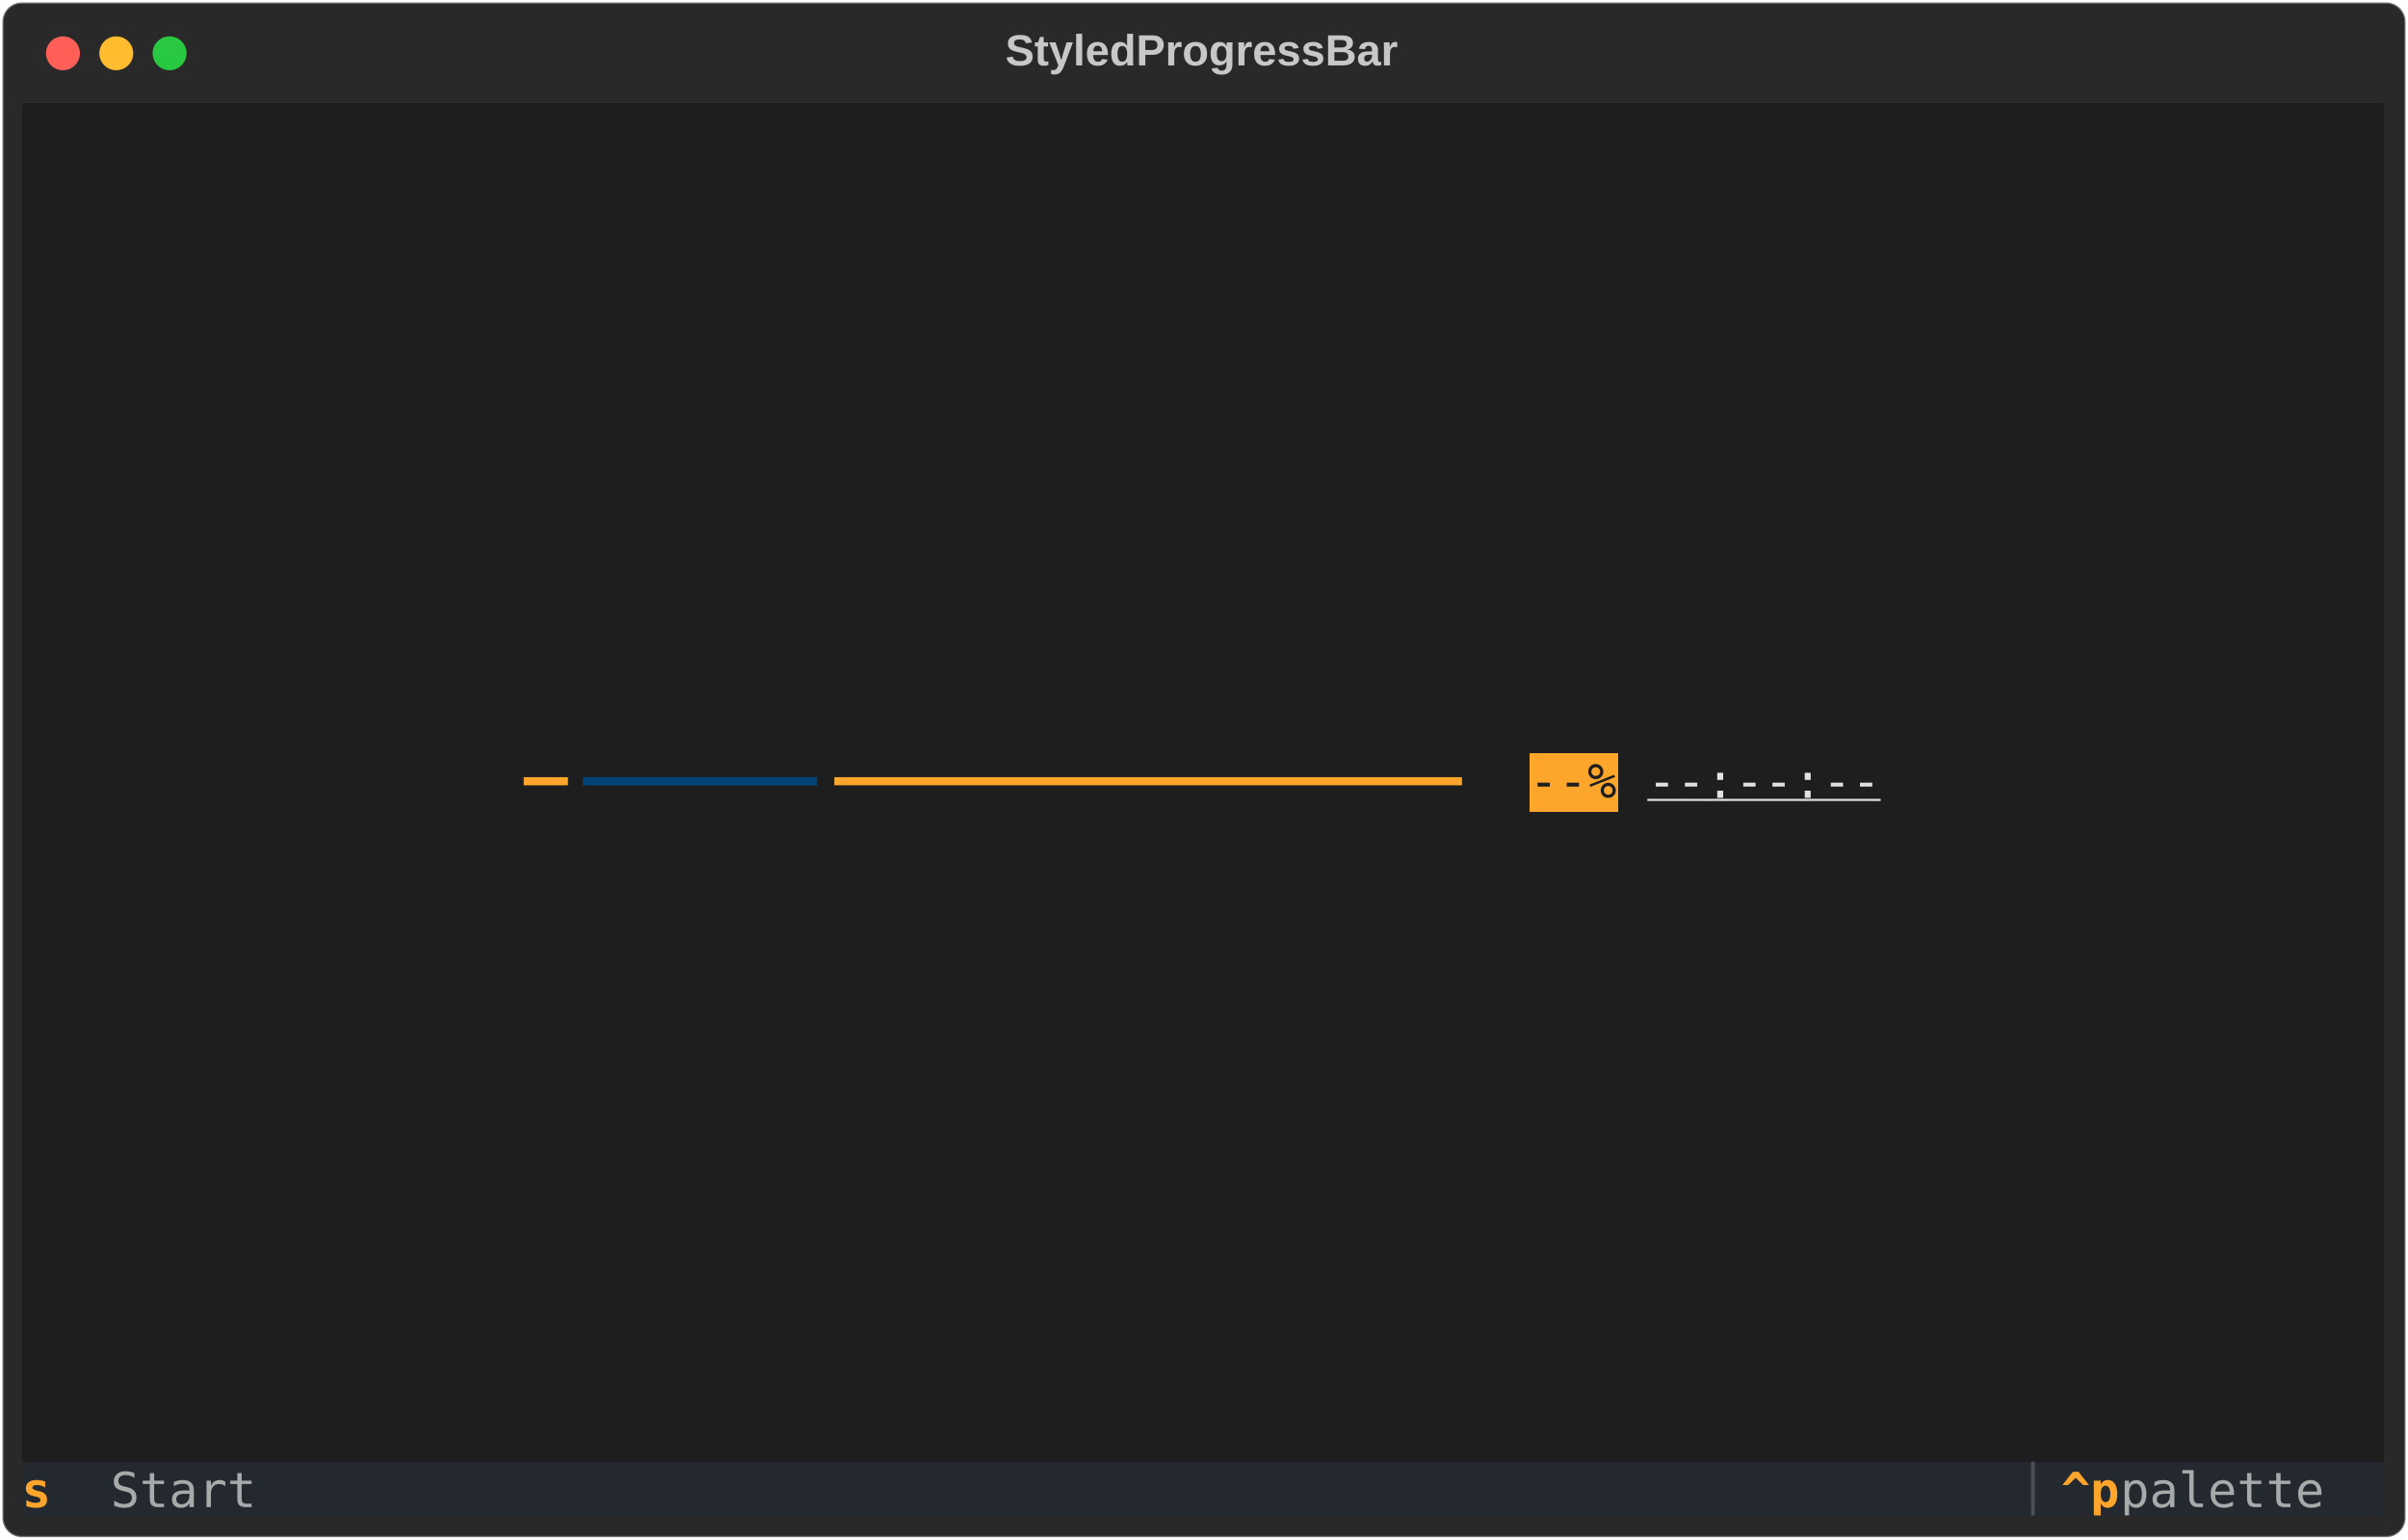
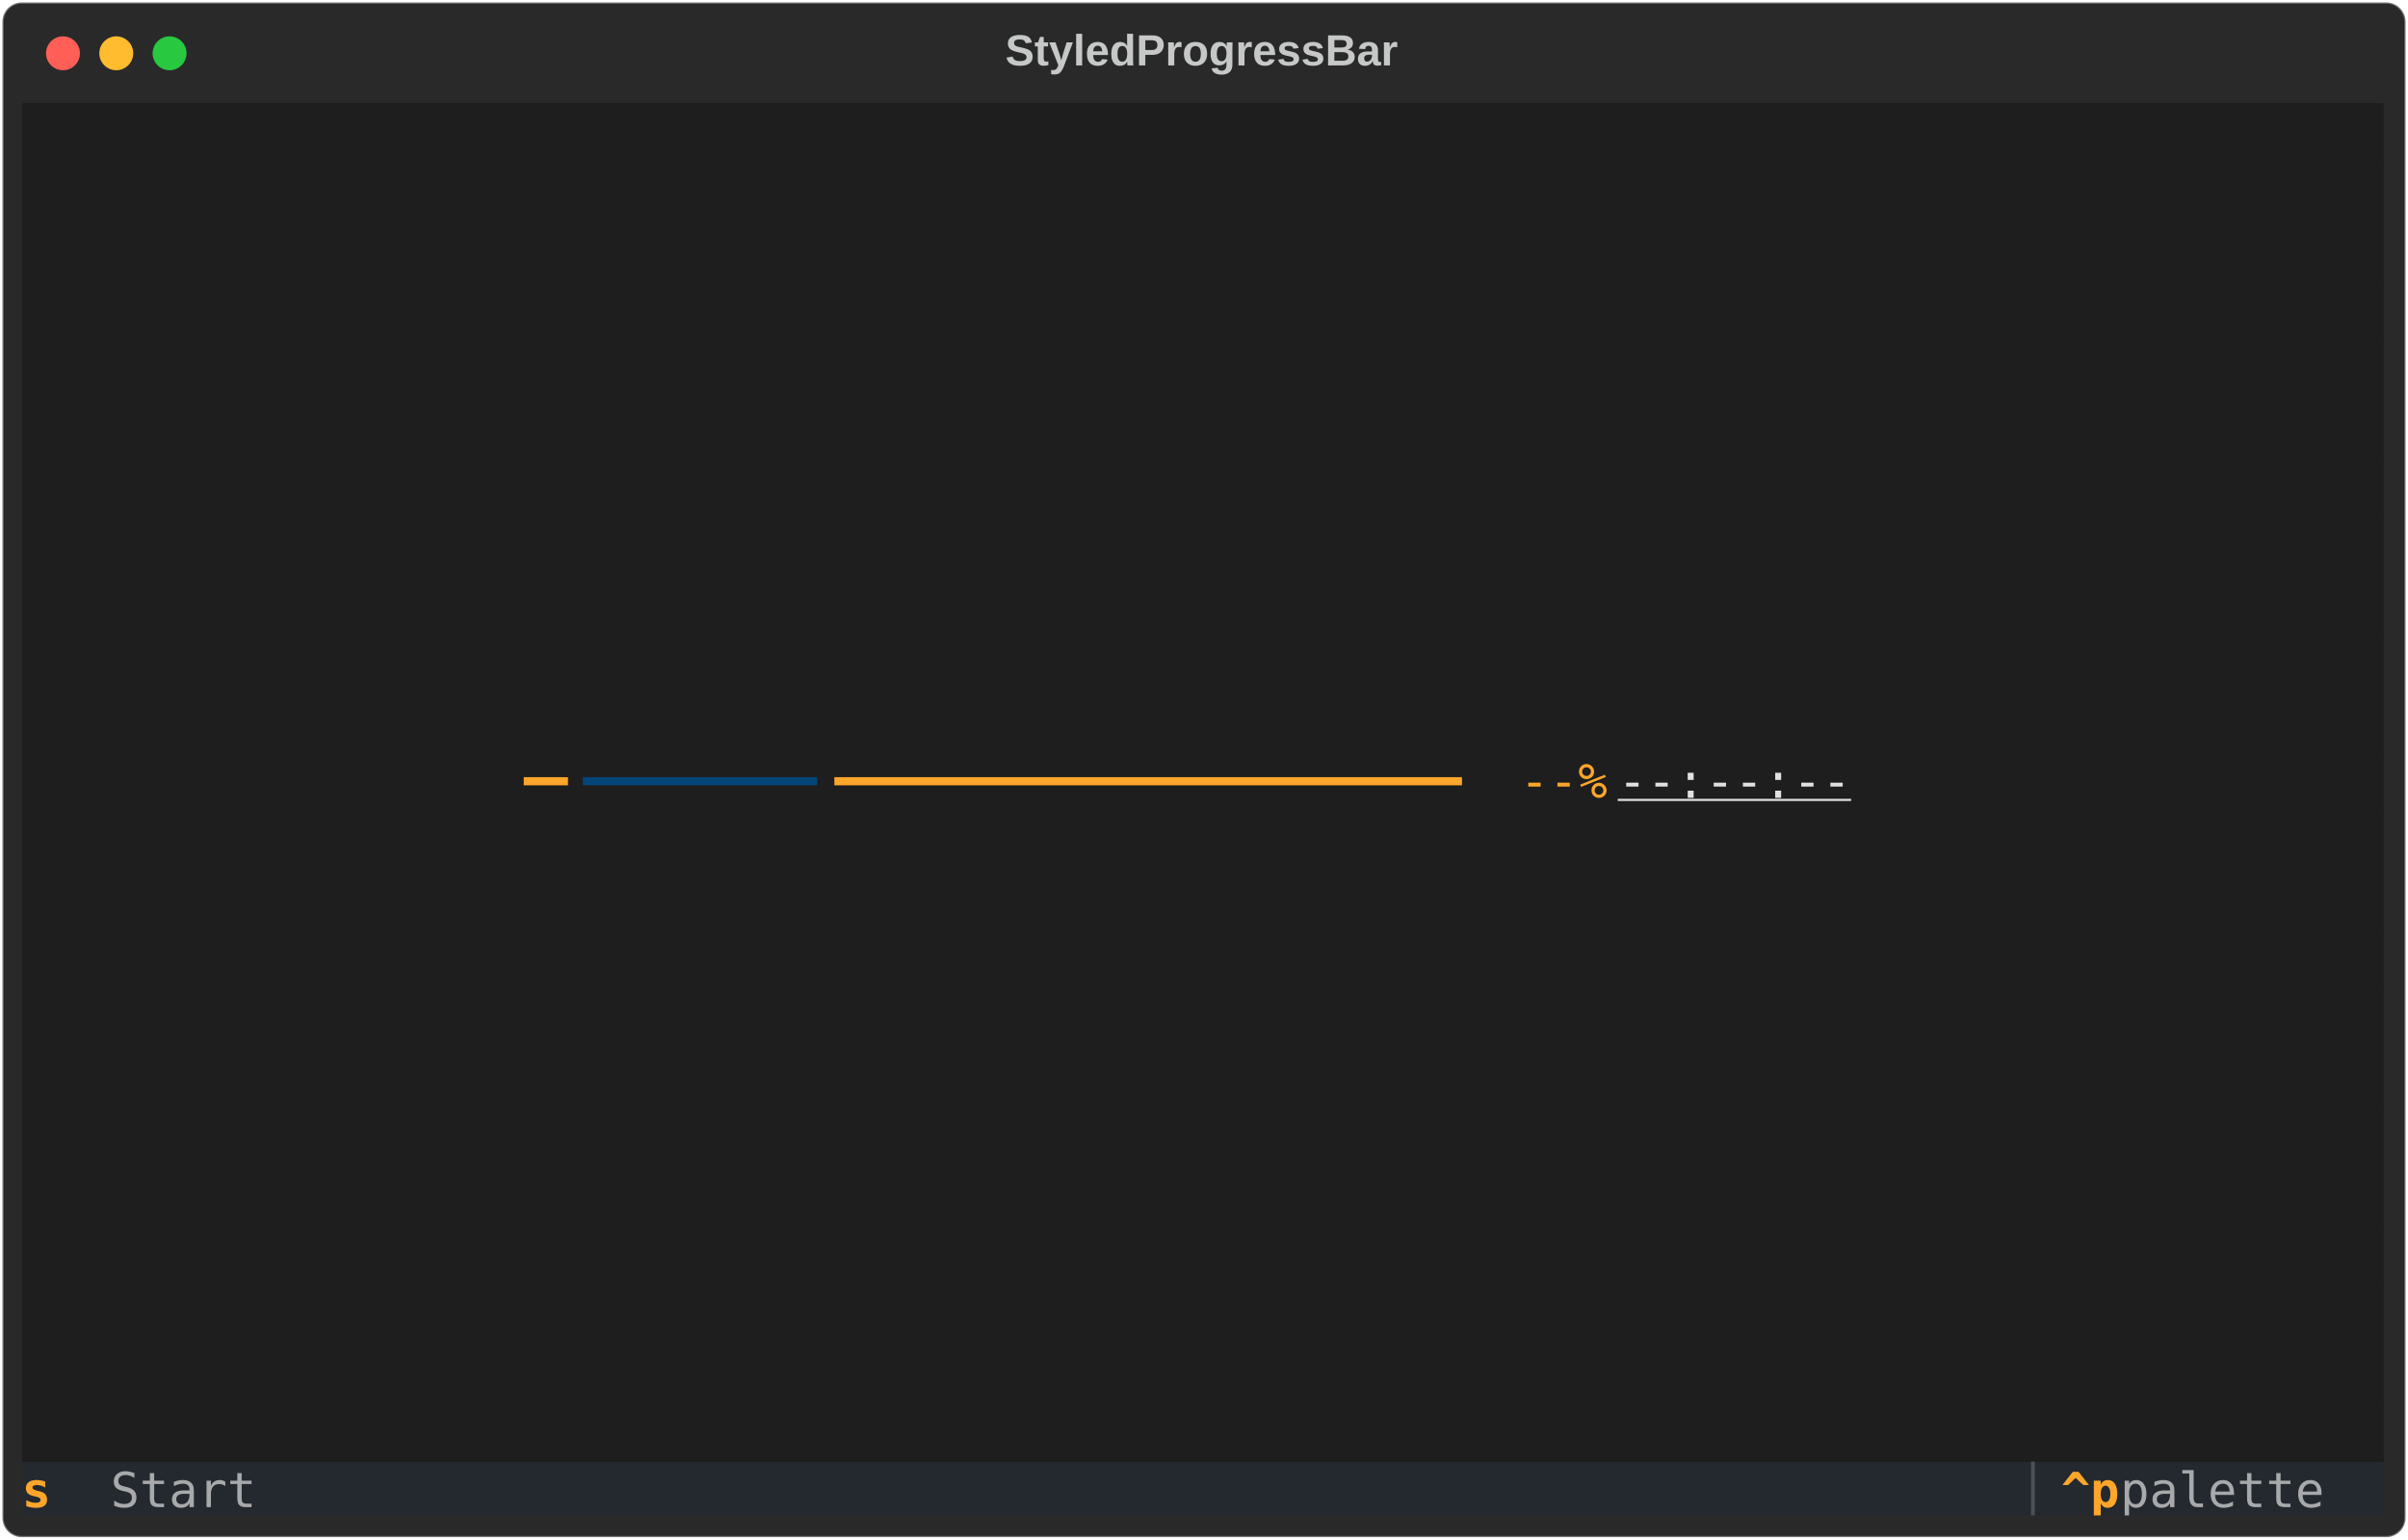
<svg xmlns="http://www.w3.org/2000/svg" class="rich-terminal" viewBox="0 0 994 635.6">
  <style>

    @font-face {
        font-family: "Fira Code";
        src: local("FiraCode-Regular"),
                url("https://cdnjs.cloudflare.com/ajax/libs/firacode/6.2.0/woff2/FiraCode-Regular.woff2") format("woff2"),
                url("https://cdnjs.cloudflare.com/ajax/libs/firacode/6.2.0/woff/FiraCode-Regular.woff") format("woff");
        font-style: normal;
        font-weight: 400;
    }
    @font-face {
        font-family: "Fira Code";
        src: local("FiraCode-Bold"),
                url("https://cdnjs.cloudflare.com/ajax/libs/firacode/6.2.0/woff2/FiraCode-Bold.woff2") format("woff2"),
                url("https://cdnjs.cloudflare.com/ajax/libs/firacode/6.2.0/woff/FiraCode-Bold.woff") format("woff");
        font-style: bold;
        font-weight: 700;
    }

-     .terminal-3855636520-matrix {
+     .terminal-38743522-matrix {
        font-family: Fira Code, monospace;
        font-size: 20px;
        line-height: 24.4px;
        font-variant-east-asian: full-width;
    }

-     .terminal-3855636520-title {
+     .terminal-38743522-title {
        font-size: 18px;
        font-weight: bold;
        font-family: arial;
    }

-     .terminal-3855636520-r1 { fill: #e1e1e1 }
- .terminal-3855636520-r2 { fill: #c5c8c6 }
- .terminal-3855636520-r3 { fill: #fea62b }
- .terminal-3855636520-r4 { fill: #004578 }
- .terminal-3855636520-r5 { fill: #1e1e1e }
- .terminal-3855636520-r6 { fill: #e1e1e1;text-decoration: underline; }
- .terminal-3855636520-r7 { fill: #fea62b;font-weight: bold }
- .terminal-3855636520-r8 { fill: #a7a9ab }
- .terminal-3855636520-r9 { fill: #e2e3e3 }
- .terminal-3855636520-r10 { fill: #4c5055 }
+     .terminal-38743522-r1 { fill: #e1e1e1 }
+ .terminal-38743522-r2 { fill: #c5c8c6 }
+ .terminal-38743522-r3 { fill: #fea62b }
+ .terminal-38743522-r4 { fill: #004578 }
+ .terminal-38743522-r5 { fill: #e1e1e1;text-decoration: underline; }
+ .terminal-38743522-r6 { fill: #fea62b;font-weight: bold }
+ .terminal-38743522-r7 { fill: #a7a9ab }
+ .terminal-38743522-r8 { fill: #e2e3e3 }
+ .terminal-38743522-r9 { fill: #4c5055 }
    </style>
  <defs>
-     <clipPath id="terminal-3855636520-clip-terminal">
+     <clipPath id="terminal-38743522-clip-terminal">
      <rect x="0" y="0" width="975.0" height="584.6" />
    </clipPath>
-     <clipPath id="terminal-3855636520-line-0">
+     <clipPath id="terminal-38743522-line-0">
      <rect x="0" y="1.5" width="976" height="24.65" />
    </clipPath>
-     <clipPath id="terminal-3855636520-line-1">
+     <clipPath id="terminal-38743522-line-1">
      <rect x="0" y="25.9" width="976" height="24.65" />
    </clipPath>
-     <clipPath id="terminal-3855636520-line-2">
+     <clipPath id="terminal-38743522-line-2">
      <rect x="0" y="50.3" width="976" height="24.65" />
    </clipPath>
-     <clipPath id="terminal-3855636520-line-3">
+     <clipPath id="terminal-38743522-line-3">
      <rect x="0" y="74.7" width="976" height="24.65" />
    </clipPath>
-     <clipPath id="terminal-3855636520-line-4">
+     <clipPath id="terminal-38743522-line-4">
      <rect x="0" y="99.1" width="976" height="24.65" />
    </clipPath>
-     <clipPath id="terminal-3855636520-line-5">
+     <clipPath id="terminal-38743522-line-5">
      <rect x="0" y="123.5" width="976" height="24.65" />
    </clipPath>
-     <clipPath id="terminal-3855636520-line-6">
+     <clipPath id="terminal-38743522-line-6">
      <rect x="0" y="147.9" width="976" height="24.65" />
    </clipPath>
-     <clipPath id="terminal-3855636520-line-7">
+     <clipPath id="terminal-38743522-line-7">
      <rect x="0" y="172.3" width="976" height="24.65" />
    </clipPath>
-     <clipPath id="terminal-3855636520-line-8">
+     <clipPath id="terminal-38743522-line-8">
      <rect x="0" y="196.7" width="976" height="24.65" />
    </clipPath>
-     <clipPath id="terminal-3855636520-line-9">
+     <clipPath id="terminal-38743522-line-9">
      <rect x="0" y="221.1" width="976" height="24.65" />
    </clipPath>
-     <clipPath id="terminal-3855636520-line-10">
+     <clipPath id="terminal-38743522-line-10">
      <rect x="0" y="245.5" width="976" height="24.65" />
    </clipPath>
-     <clipPath id="terminal-3855636520-line-11">
+     <clipPath id="terminal-38743522-line-11">
      <rect x="0" y="269.9" width="976" height="24.65" />
    </clipPath>
-     <clipPath id="terminal-3855636520-line-12">
+     <clipPath id="terminal-38743522-line-12">
      <rect x="0" y="294.3" width="976" height="24.65" />
    </clipPath>
-     <clipPath id="terminal-3855636520-line-13">
+     <clipPath id="terminal-38743522-line-13">
      <rect x="0" y="318.7" width="976" height="24.65" />
    </clipPath>
-     <clipPath id="terminal-3855636520-line-14">
+     <clipPath id="terminal-38743522-line-14">
      <rect x="0" y="343.1" width="976" height="24.65" />
    </clipPath>
-     <clipPath id="terminal-3855636520-line-15">
+     <clipPath id="terminal-38743522-line-15">
      <rect x="0" y="367.5" width="976" height="24.65" />
    </clipPath>
-     <clipPath id="terminal-3855636520-line-16">
+     <clipPath id="terminal-38743522-line-16">
      <rect x="0" y="391.9" width="976" height="24.65" />
    </clipPath>
-     <clipPath id="terminal-3855636520-line-17">
+     <clipPath id="terminal-38743522-line-17">
      <rect x="0" y="416.3" width="976" height="24.65" />
    </clipPath>
-     <clipPath id="terminal-3855636520-line-18">
+     <clipPath id="terminal-38743522-line-18">
      <rect x="0" y="440.7" width="976" height="24.65" />
    </clipPath>
-     <clipPath id="terminal-3855636520-line-19">
+     <clipPath id="terminal-38743522-line-19">
      <rect x="0" y="465.1" width="976" height="24.65" />
    </clipPath>
-     <clipPath id="terminal-3855636520-line-20">
+     <clipPath id="terminal-38743522-line-20">
      <rect x="0" y="489.5" width="976" height="24.65" />
    </clipPath>
-     <clipPath id="terminal-3855636520-line-21">
+     <clipPath id="terminal-38743522-line-21">
      <rect x="0" y="513.9" width="976" height="24.65" />
    </clipPath>
-     <clipPath id="terminal-3855636520-line-22">
+     <clipPath id="terminal-38743522-line-22">
      <rect x="0" y="538.3" width="976" height="24.65" />
    </clipPath>
  </defs>
  <rect fill="#292929" stroke="rgba(255,255,255,0.35)" stroke-width="1" x="1" y="1" width="992" height="633.6" rx="8" />
-   <text class="terminal-3855636520-title" fill="#c5c8c6" text-anchor="middle" x="496" y="27">StyledProgressBar</text>
+   <text class="terminal-38743522-title" fill="#c5c8c6" text-anchor="middle" x="496" y="27">StyledProgressBar</text>
  <g transform="translate(26,22)">
    <circle cx="0" cy="0" r="7" fill="#ff5f57" />
    <circle cx="22" cy="0" r="7" fill="#febc2e" />
    <circle cx="44" cy="0" r="7" fill="#28c840" />
  </g>
-   <g transform="translate(9, 41)" clip-path="url(#terminal-3855636520-clip-terminal)">
+   <g transform="translate(9, 41)" clip-path="url(#terminal-38743522-clip-terminal)">
    <rect fill="#1e1e1e" x="0" y="1.5" width="976" height="24.65" shape-rendering="crispEdges" />
    <rect fill="#1e1e1e" x="0" y="25.9" width="976" height="24.65" shape-rendering="crispEdges" />
    <rect fill="#1e1e1e" x="0" y="50.3" width="976" height="24.65" shape-rendering="crispEdges" />
    <rect fill="#1e1e1e" x="0" y="74.7" width="976" height="24.65" shape-rendering="crispEdges" />
    <rect fill="#1e1e1e" x="0" y="99.1" width="976" height="24.65" shape-rendering="crispEdges" />
    <rect fill="#1e1e1e" x="0" y="123.5" width="976" height="24.65" shape-rendering="crispEdges" />
    <rect fill="#1e1e1e" x="0" y="147.9" width="976" height="24.65" shape-rendering="crispEdges" />
    <rect fill="#1e1e1e" x="0" y="172.3" width="976" height="24.65" shape-rendering="crispEdges" />
    <rect fill="#1e1e1e" x="0" y="196.7" width="976" height="24.65" shape-rendering="crispEdges" />
    <rect fill="#1e1e1e" x="0" y="221.1" width="976" height="24.65" shape-rendering="crispEdges" />
    <rect fill="#1e1e1e" x="0" y="245.5" width="976" height="24.65" shape-rendering="crispEdges" />
    <rect fill="#1e1e1e" x="0" y="269.9" width="207.4" height="24.65" shape-rendering="crispEdges" />
    <rect fill="#1e1e1e" x="207.4" y="269.9" width="24.4" height="24.65" shape-rendering="crispEdges" />
    <rect fill="#1e1e1e" x="231.8" y="269.9" width="97.6" height="24.65" shape-rendering="crispEdges" />
-     <rect fill="#1e1e1e" x="329.4" y="269.9" width="268.4" height="24.65" shape-rendering="crispEdges" />
-     <rect fill="#1e1e1e" x="597.8" y="269.9" width="24.4" height="24.65" shape-rendering="crispEdges" />
-     <rect fill="#fea62b" x="622.2" y="269.9" width="36.6" height="24.65" shape-rendering="crispEdges" />
-     <rect fill="#1e1e1e" x="658.8" y="269.9" width="12.2" height="24.65" shape-rendering="crispEdges" />
-     <rect fill="#1e1e1e" x="671" y="269.9" width="97.6" height="24.65" shape-rendering="crispEdges" />
+     <rect fill="#1e1e1e" x="329.4" y="269.9" width="329.4" height="24.65" shape-rendering="crispEdges" />
+     <rect fill="#1e1e1e" x="658.8" y="269.9" width="109.8" height="24.65" shape-rendering="crispEdges" />
    <rect fill="#1e1e1e" x="768.6" y="269.9" width="207.4" height="24.65" shape-rendering="crispEdges" />
    <rect fill="#1e1e1e" x="0" y="294.3" width="976" height="24.65" shape-rendering="crispEdges" />
    <rect fill="#1e1e1e" x="0" y="318.7" width="976" height="24.65" shape-rendering="crispEdges" />
    <rect fill="#1e1e1e" x="0" y="343.1" width="976" height="24.65" shape-rendering="crispEdges" />
    <rect fill="#1e1e1e" x="0" y="367.5" width="976" height="24.65" shape-rendering="crispEdges" />
    <rect fill="#1e1e1e" x="0" y="391.9" width="976" height="24.65" shape-rendering="crispEdges" />
    <rect fill="#1e1e1e" x="0" y="416.3" width="976" height="24.65" shape-rendering="crispEdges" />
    <rect fill="#1e1e1e" x="0" y="440.7" width="976" height="24.65" shape-rendering="crispEdges" />
    <rect fill="#1e1e1e" x="0" y="465.1" width="976" height="24.65" shape-rendering="crispEdges" />
    <rect fill="#1e1e1e" x="0" y="489.5" width="976" height="24.65" shape-rendering="crispEdges" />
    <rect fill="#1e1e1e" x="0" y="513.9" width="976" height="24.65" shape-rendering="crispEdges" />
    <rect fill="#1e1e1e" x="0" y="538.3" width="976" height="24.65" shape-rendering="crispEdges" />
    <rect fill="#24292f" x="0" y="562.7" width="36.6" height="24.65" shape-rendering="crispEdges" />
    <rect fill="#24292f" x="36.6" y="562.7" width="73.2" height="24.65" shape-rendering="crispEdges" />
    <rect fill="#24292f" x="109.8" y="562.7" width="719.8" height="24.65" shape-rendering="crispEdges" />
    <rect fill="#24292f" x="829.6" y="562.7" width="12.2" height="24.65" shape-rendering="crispEdges" />
    <rect fill="#24292f" x="841.8" y="562.7" width="24.4" height="24.65" shape-rendering="crispEdges" />
    <rect fill="#24292f" x="866.2" y="562.7" width="97.6" height="24.65" shape-rendering="crispEdges" />
    <rect fill="#24292f" x="963.8" y="562.7" width="12.2" height="24.65" shape-rendering="crispEdges" />
-     <g class="terminal-3855636520-matrix">
-       <text class="terminal-3855636520-r2" x="976" y="20" textLength="12.2" clip-path="url(#terminal-3855636520-line-0)">
- </text>
-       <text class="terminal-3855636520-r2" x="976" y="44.4" textLength="12.2" clip-path="url(#terminal-3855636520-line-1)">
- </text>
-       <text class="terminal-3855636520-r2" x="976" y="68.8" textLength="12.2" clip-path="url(#terminal-3855636520-line-2)">
- </text>
-       <text class="terminal-3855636520-r2" x="976" y="93.2" textLength="12.2" clip-path="url(#terminal-3855636520-line-3)">
- </text>
-       <text class="terminal-3855636520-r2" x="976" y="117.6" textLength="12.2" clip-path="url(#terminal-3855636520-line-4)">
- </text>
-       <text class="terminal-3855636520-r2" x="976" y="142" textLength="12.2" clip-path="url(#terminal-3855636520-line-5)">
- </text>
-       <text class="terminal-3855636520-r2" x="976" y="166.4" textLength="12.2" clip-path="url(#terminal-3855636520-line-6)">
- </text>
-       <text class="terminal-3855636520-r2" x="976" y="190.8" textLength="12.2" clip-path="url(#terminal-3855636520-line-7)">
- </text>
-       <text class="terminal-3855636520-r2" x="976" y="215.2" textLength="12.2" clip-path="url(#terminal-3855636520-line-8)">
- </text>
-       <text class="terminal-3855636520-r2" x="976" y="239.6" textLength="12.2" clip-path="url(#terminal-3855636520-line-9)">
- </text>
-       <text class="terminal-3855636520-r2" x="976" y="264" textLength="12.2" clip-path="url(#terminal-3855636520-line-10)">
- </text>
-       <text class="terminal-3855636520-r3" x="207.4" y="288.4" textLength="24.4" clip-path="url(#terminal-3855636520-line-11)">━╸</text>
-       <text class="terminal-3855636520-r4" x="231.8" y="288.4" textLength="97.6" clip-path="url(#terminal-3855636520-line-11)">━━━━━━━━</text>
-       <text class="terminal-3855636520-r3" x="329.4" y="288.4" textLength="268.4" clip-path="url(#terminal-3855636520-line-11)">╺━━━━━━━━━━━━━━━━━━━━━</text>
-       <text class="terminal-3855636520-r5" x="622.2" y="288.4" textLength="36.6" clip-path="url(#terminal-3855636520-line-11)">--%</text>
-       <text class="terminal-3855636520-r6" x="671" y="288.4" textLength="97.6" clip-path="url(#terminal-3855636520-line-11)">--:--:--</text>
-       <text class="terminal-3855636520-r2" x="976" y="288.4" textLength="12.2" clip-path="url(#terminal-3855636520-line-11)">
- </text>
-       <text class="terminal-3855636520-r2" x="976" y="312.8" textLength="12.2" clip-path="url(#terminal-3855636520-line-12)">
- </text>
-       <text class="terminal-3855636520-r2" x="976" y="337.2" textLength="12.2" clip-path="url(#terminal-3855636520-line-13)">
- </text>
-       <text class="terminal-3855636520-r2" x="976" y="361.6" textLength="12.2" clip-path="url(#terminal-3855636520-line-14)">
- </text>
-       <text class="terminal-3855636520-r2" x="976" y="386" textLength="12.2" clip-path="url(#terminal-3855636520-line-15)">
- </text>
-       <text class="terminal-3855636520-r2" x="976" y="410.4" textLength="12.2" clip-path="url(#terminal-3855636520-line-16)">
- </text>
-       <text class="terminal-3855636520-r2" x="976" y="434.8" textLength="12.2" clip-path="url(#terminal-3855636520-line-17)">
- </text>
-       <text class="terminal-3855636520-r2" x="976" y="459.2" textLength="12.2" clip-path="url(#terminal-3855636520-line-18)">
- </text>
-       <text class="terminal-3855636520-r2" x="976" y="483.6" textLength="12.2" clip-path="url(#terminal-3855636520-line-19)">
- </text>
-       <text class="terminal-3855636520-r2" x="976" y="508" textLength="12.2" clip-path="url(#terminal-3855636520-line-20)">
- </text>
-       <text class="terminal-3855636520-r2" x="976" y="532.4" textLength="12.2" clip-path="url(#terminal-3855636520-line-21)">
- </text>
-       <text class="terminal-3855636520-r2" x="976" y="556.8" textLength="12.2" clip-path="url(#terminal-3855636520-line-22)">
- </text>
-       <text class="terminal-3855636520-r7" x="0" y="581.2" textLength="36.6" clip-path="url(#terminal-3855636520-line-23)"> s </text>
-       <text class="terminal-3855636520-r8" x="36.6" y="581.2" textLength="73.2" clip-path="url(#terminal-3855636520-line-23)">Start </text>
-       <text class="terminal-3855636520-r10" x="829.6" y="581.2" textLength="12.2" clip-path="url(#terminal-3855636520-line-23)">▏</text>
-       <text class="terminal-3855636520-r7" x="841.8" y="581.2" textLength="24.4" clip-path="url(#terminal-3855636520-line-23)">^p</text>
-       <text class="terminal-3855636520-r8" x="866.2" y="581.2" textLength="97.6" clip-path="url(#terminal-3855636520-line-23)"> palette</text>
+     <g class="terminal-38743522-matrix">
+       <text class="terminal-38743522-r2" x="976" y="20" textLength="12.2" clip-path="url(#terminal-38743522-line-0)">
+ </text>
+       <text class="terminal-38743522-r2" x="976" y="44.4" textLength="12.2" clip-path="url(#terminal-38743522-line-1)">
+ </text>
+       <text class="terminal-38743522-r2" x="976" y="68.8" textLength="12.2" clip-path="url(#terminal-38743522-line-2)">
+ </text>
+       <text class="terminal-38743522-r2" x="976" y="93.2" textLength="12.2" clip-path="url(#terminal-38743522-line-3)">
+ </text>
+       <text class="terminal-38743522-r2" x="976" y="117.6" textLength="12.2" clip-path="url(#terminal-38743522-line-4)">
+ </text>
+       <text class="terminal-38743522-r2" x="976" y="142" textLength="12.2" clip-path="url(#terminal-38743522-line-5)">
+ </text>
+       <text class="terminal-38743522-r2" x="976" y="166.4" textLength="12.2" clip-path="url(#terminal-38743522-line-6)">
+ </text>
+       <text class="terminal-38743522-r2" x="976" y="190.8" textLength="12.2" clip-path="url(#terminal-38743522-line-7)">
+ </text>
+       <text class="terminal-38743522-r2" x="976" y="215.2" textLength="12.2" clip-path="url(#terminal-38743522-line-8)">
+ </text>
+       <text class="terminal-38743522-r2" x="976" y="239.6" textLength="12.2" clip-path="url(#terminal-38743522-line-9)">
+ </text>
+       <text class="terminal-38743522-r2" x="976" y="264" textLength="12.2" clip-path="url(#terminal-38743522-line-10)">
+ </text>
+       <text class="terminal-38743522-r3" x="207.4" y="288.4" textLength="24.4" clip-path="url(#terminal-38743522-line-11)">━╸</text>
+       <text class="terminal-38743522-r4" x="231.8" y="288.4" textLength="97.6" clip-path="url(#terminal-38743522-line-11)">━━━━━━━━</text>
+       <text class="terminal-38743522-r3" x="329.4" y="288.4" textLength="329.4" clip-path="url(#terminal-38743522-line-11)">╺━━━━━━━━━━━━━━━━━━━━━  --%</text>
+       <text class="terminal-38743522-r5" x="658.8" y="288.4" textLength="109.8" clip-path="url(#terminal-38743522-line-11)"> --:--:--</text>
+       <text class="terminal-38743522-r2" x="976" y="288.4" textLength="12.2" clip-path="url(#terminal-38743522-line-11)">
+ </text>
+       <text class="terminal-38743522-r2" x="976" y="312.8" textLength="12.2" clip-path="url(#terminal-38743522-line-12)">
+ </text>
+       <text class="terminal-38743522-r2" x="976" y="337.2" textLength="12.2" clip-path="url(#terminal-38743522-line-13)">
+ </text>
+       <text class="terminal-38743522-r2" x="976" y="361.6" textLength="12.2" clip-path="url(#terminal-38743522-line-14)">
+ </text>
+       <text class="terminal-38743522-r2" x="976" y="386" textLength="12.2" clip-path="url(#terminal-38743522-line-15)">
+ </text>
+       <text class="terminal-38743522-r2" x="976" y="410.4" textLength="12.2" clip-path="url(#terminal-38743522-line-16)">
+ </text>
+       <text class="terminal-38743522-r2" x="976" y="434.8" textLength="12.2" clip-path="url(#terminal-38743522-line-17)">
+ </text>
+       <text class="terminal-38743522-r2" x="976" y="459.2" textLength="12.2" clip-path="url(#terminal-38743522-line-18)">
+ </text>
+       <text class="terminal-38743522-r2" x="976" y="483.6" textLength="12.2" clip-path="url(#terminal-38743522-line-19)">
+ </text>
+       <text class="terminal-38743522-r2" x="976" y="508" textLength="12.2" clip-path="url(#terminal-38743522-line-20)">
+ </text>
+       <text class="terminal-38743522-r2" x="976" y="532.4" textLength="12.2" clip-path="url(#terminal-38743522-line-21)">
+ </text>
+       <text class="terminal-38743522-r2" x="976" y="556.8" textLength="12.2" clip-path="url(#terminal-38743522-line-22)">
+ </text>
+       <text class="terminal-38743522-r6" x="0" y="581.2" textLength="36.6" clip-path="url(#terminal-38743522-line-23)"> s </text>
+       <text class="terminal-38743522-r7" x="36.6" y="581.2" textLength="73.2" clip-path="url(#terminal-38743522-line-23)">Start </text>
+       <text class="terminal-38743522-r9" x="829.6" y="581.2" textLength="12.2" clip-path="url(#terminal-38743522-line-23)">▏</text>
+       <text class="terminal-38743522-r6" x="841.8" y="581.2" textLength="24.4" clip-path="url(#terminal-38743522-line-23)">^p</text>
+       <text class="terminal-38743522-r7" x="866.2" y="581.2" textLength="97.6" clip-path="url(#terminal-38743522-line-23)"> palette</text>
    </g>
  </g>
</svg>
